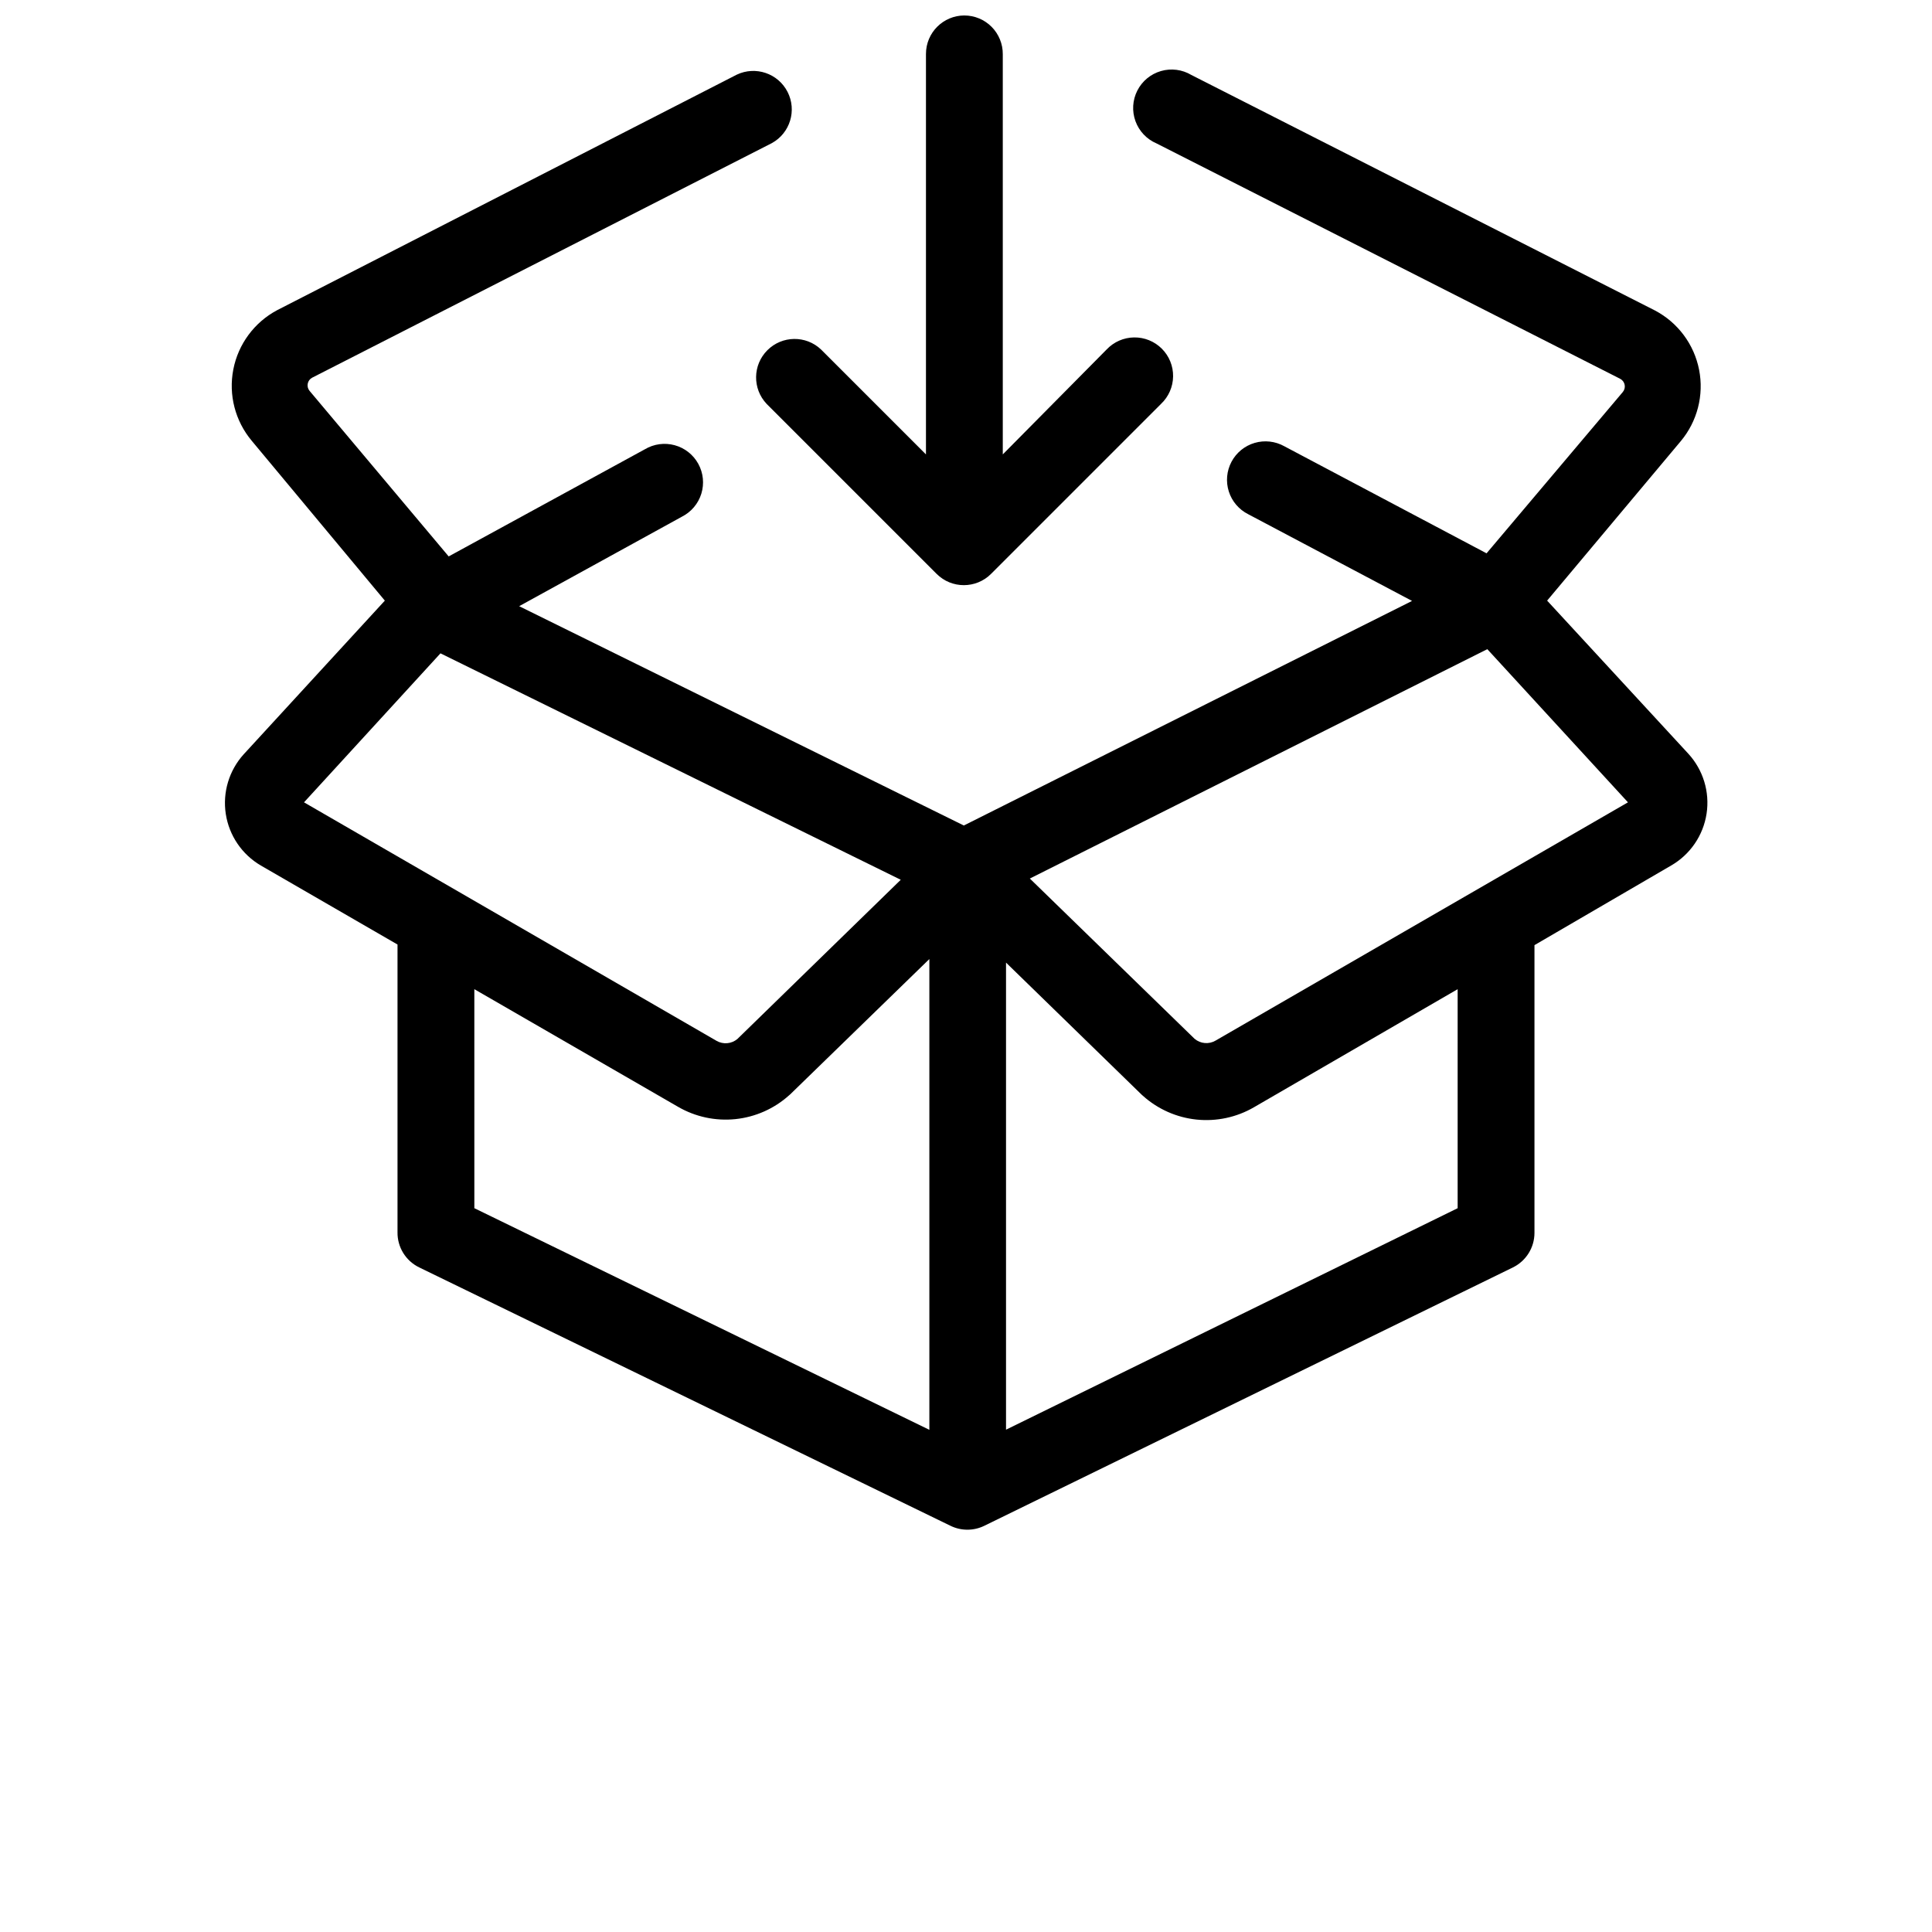
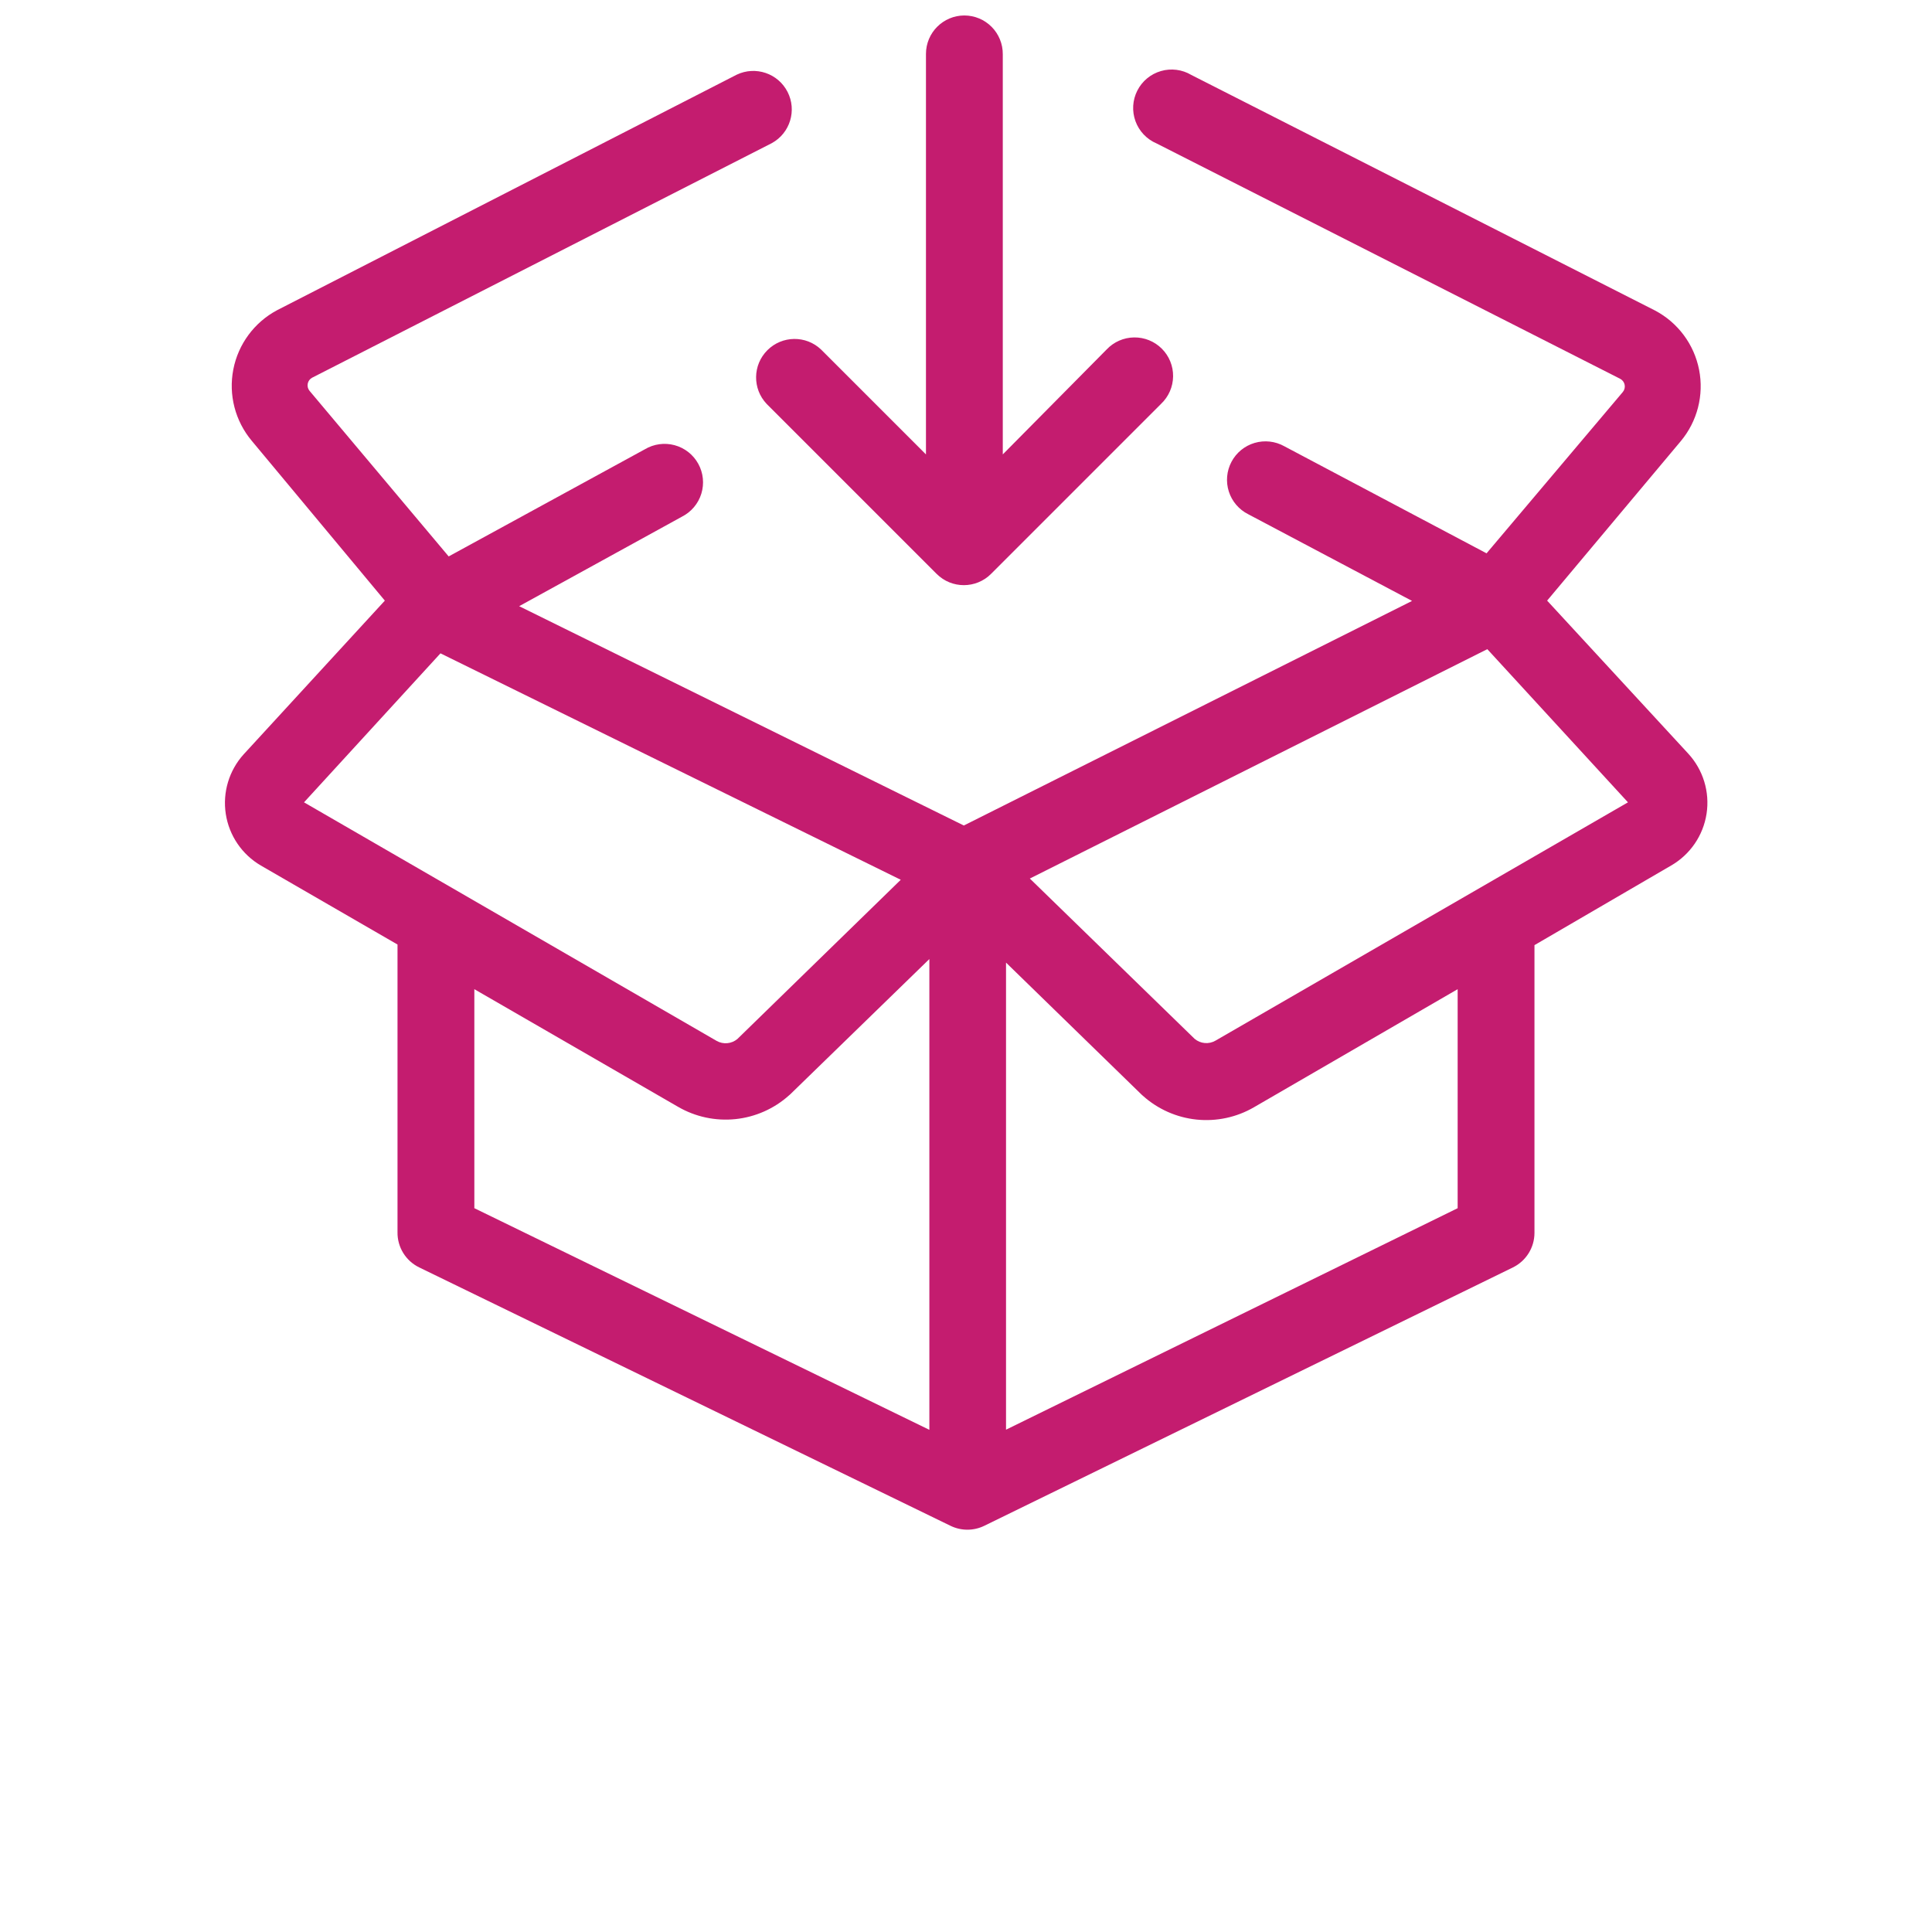
- <svg xmlns="http://www.w3.org/2000/svg" width="700pt" height="700pt" version="1.1" viewBox="0 0 700 700">
+ <svg xmlns="http://www.w3.org/2000/svg" fill="#c41c6f" width="700pt" height="700pt" version="1.1" viewBox="0 0 700 700">
  <defs>
    <symbol id="g" overflow="visible">
      <path d="m18.766-1.125c-0.969 0.5-1.98 0.875-3.031 1.125-1.043 0.258-2.137 0.391-3.281 0.391-3.398 0-6.09-0.945-8.078-2.844-1.992-1.906-2.984-4.484-2.984-7.734 0-3.258 0.992-5.836 2.984-7.734 1.988-1.906 4.68-2.859 8.078-2.859 1.145 0 2.238 0.133 3.281 0.391 1.051 0.25 2.062 0.625 3.031 1.125v4.219c-0.98-0.656-1.945-1.141-2.891-1.453-0.949-0.312-1.949-0.469-3-0.469-1.875 0-3.352 0.605-4.422 1.812-1.074 1.199-1.609 2.856-1.609 4.969 0 2.106 0.535 3.762 1.609 4.969 1.07 1.199 2.547 1.797 4.422 1.797 1.051 0 2.051-0.148 3-0.453 0.945-0.312 1.91-0.801 2.891-1.469z" />
    </symbol>
    <symbol id="a" overflow="visible">
      <path d="m13.734-11.141c-0.438-0.195-0.871-0.344-1.297-0.438-0.418-0.102-0.84-0.156-1.266-0.156-1.262 0-2.231 0.406-2.906 1.219-0.68 0.805-1.016 1.953-1.016 3.453v7.062h-4.891v-15.312h4.891v2.516c0.625-1 1.344-1.727 2.156-2.188 0.82-0.469 1.801-0.703 2.938-0.703 0.164 0 0.344 0.012 0.531 0.031 0.195 0.012 0.477 0.039 0.844 0.078z" />
    </symbol>
    <symbol id="b" overflow="visible">
      <path d="m17.641-7.703v1.406h-11.453c0.125 1.148 0.539 2.008 1.25 2.578 0.707 0.574 1.703 0.859 2.984 0.859 1.031 0 2.082-0.148 3.156-0.453 1.082-0.312 2.191-0.773 3.328-1.391v3.766c-1.156 0.438-2.312 0.766-3.469 0.984-1.156 0.227-2.312 0.344-3.469 0.344-2.773 0-4.93-0.703-6.469-2.109-1.531-1.406-2.297-3.379-2.297-5.922 0-2.5 0.754-4.461 2.266-5.891 1.508-1.438 3.582-2.156 6.219-2.156 2.406 0 4.332 0.73 5.781 2.188 1.445 1.449 2.172 3.383 2.172 5.797zm-5.031-1.625c0-0.926-0.273-1.672-0.812-2.234-0.543-0.57-1.25-0.859-2.125-0.859-0.949 0-1.719 0.266-2.312 0.797s-0.965 1.297-1.109 2.297z" />
    </symbol>
    <symbol id="e" overflow="visible">
      <path d="m9.219-6.891c-1.023 0-1.793 0.172-2.312 0.516-0.512 0.344-0.766 0.855-0.766 1.531 0 0.625 0.207 1.117 0.625 1.469 0.414 0.344 0.988 0.516 1.719 0.516 0.926 0 1.703-0.328 2.328-0.984 0.633-0.664 0.953-1.492 0.953-2.484v-0.562zm7.469-1.844v8.734h-4.922v-2.266c-0.656 0.93-1.398 1.605-2.219 2.031-0.824 0.414-1.824 0.625-3 0.625-1.586 0-2.871-0.457-3.859-1.375-0.992-0.926-1.484-2.129-1.484-3.609 0-1.789 0.613-3.102 1.844-3.938 1.238-0.844 3.18-1.266 5.828-1.266h2.891v-0.391c0-0.77-0.309-1.332-0.922-1.688-0.617-0.363-1.57-0.547-2.859-0.547-1.055 0-2.031 0.105-2.938 0.312-0.898 0.211-1.73 0.523-2.5 0.938v-3.734c1.039-0.25 2.086-0.441 3.141-0.578 1.062-0.133 2.125-0.203 3.188-0.203 2.758 0 4.75 0.547 5.969 1.641 1.227 1.086 1.844 2.856 1.844 5.312z" />
    </symbol>
    <symbol id="d" overflow="visible">
      <path d="m7.703-19.656v4.344h5.047v3.5h-5.047v6.5c0 0.711 0.141 1.188 0.422 1.438s0.836 0.375 1.672 0.375h2.516v3.5h-4.188c-1.938 0-3.312-0.398-4.125-1.203-0.805-0.812-1.203-2.18-1.203-4.109v-6.5h-2.422v-3.5h2.422v-4.344z" />
    </symbol>
    <symbol id="k" overflow="visible">
      <path d="m12.766-13.078v-8.203h4.922v21.281h-4.922v-2.219c-0.668 0.906-1.406 1.57-2.219 1.984s-1.758 0.625-2.828 0.625c-1.887 0-3.434-0.75-4.641-2.25-1.211-1.5-1.812-3.426-1.812-5.781 0-2.363 0.602-4.297 1.812-5.797 1.207-1.5 2.754-2.25 4.641-2.25 1.062 0 2 0.215 2.812 0.641 0.82 0.43 1.566 1.086 2.234 1.969zm-3.219 9.922c1.039 0 1.836-0.379 2.391-1.141 0.551-0.77 0.828-1.883 0.828-3.344 0-1.457-0.277-2.566-0.828-3.328-0.555-0.77-1.352-1.156-2.391-1.156-1.043 0-1.84 0.387-2.391 1.156-0.555 0.762-0.828 1.871-0.828 3.328 0 1.461 0.273 2.574 0.828 3.344 0.551 0.762 1.348 1.141 2.391 1.141z" />
    </symbol>
    <symbol id="j" overflow="visible">
      <path d="m10.5-3.156c1.051 0 1.852-0.379 2.406-1.141 0.551-0.77 0.828-1.883 0.828-3.344 0-1.457-0.277-2.566-0.828-3.328-0.555-0.77-1.355-1.156-2.406-1.156-1.055 0-1.859 0.387-2.422 1.156-0.555 0.773-0.828 1.883-0.828 3.328 0 1.449 0.273 2.559 0.828 3.328 0.562 0.773 1.367 1.156 2.422 1.156zm-3.25-9.922c0.676-0.883 1.422-1.539 2.234-1.969 0.82-0.426 1.766-0.641 2.828-0.641 1.895 0 3.445 0.75 4.656 2.25 1.207 1.5 1.812 3.434 1.812 5.797 0 2.356-0.605 4.281-1.812 5.781-1.211 1.5-2.762 2.25-4.656 2.25-1.062 0-2.008-0.211-2.828-0.625-0.812-0.426-1.559-1.086-2.234-1.984v2.219h-4.891v-21.281h4.891z" />
    </symbol>
    <symbol id="i" overflow="visible">
      <path d="m0.344-15.312h4.891l4.125 10.391 3.5-10.391h4.891l-6.438 16.766c-0.648 1.695-1.402 2.883-2.266 3.562-0.867 0.688-2 1.031-3.406 1.031h-2.844v-3.219h1.531c0.832 0 1.438-0.137 1.812-0.406 0.383-0.262 0.68-0.73 0.891-1.406l0.141-0.422z" />
    </symbol>
    <symbol id="h" overflow="visible">
      <path d="m20.922-1.516c-1.312 0.637-2.68 1.117-4.094 1.438-1.406 0.312-2.867 0.469-4.375 0.469-3.398 0-6.09-0.945-8.078-2.844-1.992-1.906-2.984-4.484-2.984-7.734 0-3.289 1.008-5.879 3.031-7.766 2.031-1.883 4.805-2.828 8.328-2.828 1.352 0 2.648 0.133 3.891 0.391 1.25 0.25 2.426 0.625 3.531 1.125v4.219c-1.148-0.645-2.281-1.125-3.406-1.438-1.125-0.32-2.25-0.484-3.375-0.484-2.106 0-3.727 0.59-4.859 1.766-1.125 1.168-1.688 2.84-1.688 5.016 0 2.156 0.547 3.824 1.641 5 1.094 1.18 2.644 1.766 4.656 1.766 0.539 0 1.047-0.031 1.516-0.094 0.477-0.07 0.898-0.18 1.266-0.328v-3.969h-3.203v-3.516h8.203z" />
    </symbol>
    <symbol id="u" overflow="visible">
      <path d="m12.766-2.594c-0.668 0.887-1.406 1.543-2.219 1.969-0.812 0.418-1.758 0.625-2.828 0.625-1.867 0-3.406-0.734-4.625-2.203-1.219-1.477-1.828-3.352-1.828-5.625 0-2.289 0.609-4.164 1.828-5.625 1.219-1.469 2.758-2.203 4.625-2.203 1.07 0 2.016 0.215 2.828 0.641 0.812 0.418 1.551 1.074 2.219 1.969v-2.266h4.922v13.766c0 2.457-0.777 4.336-2.328 5.641-1.555 1.301-3.809 1.953-6.766 1.953-0.949 0-1.871-0.074-2.766-0.219-0.898-0.148-1.797-0.371-2.703-0.672v-3.812c0.863 0.488 1.703 0.852 2.516 1.094 0.82 0.238 1.648 0.359 2.484 0.359 1.602 0 2.773-0.352 3.516-1.047 0.75-0.699 1.125-1.797 1.125-3.297zm-3.219-9.531c-1.012 0-1.805 0.375-2.375 1.125-0.562 0.742-0.844 1.797-0.844 3.172 0 1.398 0.27 2.461 0.812 3.188 0.551 0.719 1.352 1.078 2.406 1.078 1.02 0 1.812-0.367 2.375-1.109 0.562-0.75 0.844-1.801 0.844-3.156 0-1.375-0.281-2.43-0.844-3.172-0.562-0.75-1.355-1.125-2.375-1.125z" />
    </symbol>
    <symbol id="c" overflow="visible">
      <path d="m9.641-12.188c-1.086 0-1.914 0.391-2.484 1.172-0.574 0.781-0.859 1.906-0.859 3.375s0.285 2.594 0.859 3.375c0.57 0.773 1.398 1.156 2.484 1.156 1.062 0 1.875-0.383 2.438-1.156 0.57-0.781 0.859-1.906 0.859-3.375s-0.289-2.594-0.859-3.375c-0.562-0.781-1.375-1.172-2.438-1.172zm0-3.5c2.633 0 4.691 0.715 6.172 2.141 1.477 1.418 2.219 3.387 2.219 5.906 0 2.512-0.742 4.481-2.219 5.906-1.48 1.418-3.539 2.125-6.172 2.125-2.648 0-4.715-0.707-6.203-2.125-1.492-1.426-2.234-3.394-2.234-5.906 0-2.519 0.742-4.488 2.234-5.906 1.488-1.426 3.555-2.141 6.203-2.141z" />
    </symbol>
    <symbol id="t" overflow="visible">
      <path d="m14.312-14.828v3.719c-1.043-0.438-2.055-0.766-3.031-0.984-0.98-0.219-1.902-0.328-2.766-0.328-0.93 0-1.621 0.117-2.078 0.344-0.449 0.23-0.672 0.59-0.672 1.078 0 0.387 0.172 0.684 0.516 0.891 0.344 0.211 0.957 0.367 1.844 0.469l0.859 0.125c2.508 0.324 4.195 0.852 5.062 1.578 0.863 0.73 1.297 1.871 1.297 3.422 0 1.637-0.605 2.867-1.812 3.688-1.199 0.812-2.992 1.219-5.375 1.219-1.023 0-2.074-0.078-3.156-0.234-1.074-0.156-2.18-0.395-3.312-0.719v-3.719c0.969 0.48 1.961 0.84 2.984 1.078 1.031 0.23 2.078 0.344 3.141 0.344 0.957 0 1.676-0.129 2.156-0.391 0.477-0.27 0.719-0.664 0.719-1.188 0-0.438-0.168-0.758-0.5-0.969-0.336-0.219-0.996-0.383-1.984-0.5l-0.859-0.109c-2.18-0.27-3.703-0.773-4.578-1.516-0.875-0.738-1.312-1.859-1.312-3.359 0-1.625 0.551-2.828 1.656-3.609 1.113-0.789 2.82-1.188 5.125-1.188 0.895 0 1.836 0.074 2.828 0.219 1 0.137 2.082 0.352 3.25 0.641z" />
    </symbol>
    <symbol id="f" overflow="visible">
      <path d="m17.75-9.328v9.328h-4.922v-7.141c0-1.32-0.031-2.234-0.094-2.734s-0.168-0.867-0.312-1.109c-0.188-0.312-0.449-0.555-0.781-0.734-0.324-0.176-0.695-0.266-1.109-0.266-1.023 0-1.824 0.398-2.406 1.188-0.586 0.781-0.875 1.871-0.875 3.266v7.531h-4.891v-15.312h4.891v2.234c0.738-0.883 1.52-1.539 2.344-1.969 0.832-0.426 1.75-0.641 2.75-0.641 1.77 0 3.113 0.547 4.031 1.641 0.914 1.086 1.375 2.656 1.375 4.719z" />
    </symbol>
    <symbol id="s" overflow="visible">
      <path d="m12.422-21.281v3.219h-2.703c-0.688 0-1.172 0.125-1.453 0.375-0.273 0.25-0.406 0.688-0.406 1.312v1.062h4.188v3.5h-4.188v11.812h-4.891v-11.812h-2.438v-3.5h2.438v-1.062c0-1.664 0.461-2.898 1.391-3.703 0.926-0.801 2.367-1.203 4.328-1.203z" />
    </symbol>
    <symbol id="r" overflow="visible">
      <path d="m16.547-12.766c0.613-0.945 1.348-1.672 2.203-2.172 0.852-0.5 1.789-0.75 2.812-0.75 1.758 0 3.098 0.547 4.016 1.641 0.926 1.086 1.391 2.656 1.391 4.719v9.328h-4.922v-7.984-0.359c0.008-0.133 0.016-0.32 0.016-0.562 0-1.082-0.164-1.863-0.484-2.344-0.312-0.488-0.824-0.734-1.531-0.734-0.93 0-1.648 0.387-2.156 1.156-0.512 0.762-0.773 1.867-0.781 3.312v7.516h-4.922v-7.984c0-1.695-0.148-2.785-0.438-3.266-0.293-0.488-0.812-0.734-1.562-0.734-0.938 0-1.664 0.387-2.172 1.156-0.512 0.762-0.766 1.859-0.766 3.297v7.531h-4.922v-15.312h4.922v2.234c0.602-0.863 1.289-1.516 2.062-1.953 0.781-0.438 1.641-0.656 2.578-0.656 1.062 0 2 0.258 2.812 0.766 0.812 0.512 1.426 1.23 1.844 2.156z" />
    </symbol>
    <symbol id="q" overflow="visible">
      <path d="m17.75-9.328v9.328h-4.922v-7.109c0-1.344-0.031-2.266-0.094-2.766s-0.168-0.867-0.312-1.109c-0.188-0.312-0.449-0.555-0.781-0.734-0.324-0.176-0.695-0.266-1.109-0.266-1.023 0-1.824 0.398-2.406 1.188-0.586 0.781-0.875 1.871-0.875 3.266v7.531h-4.891v-21.281h4.891v8.203c0.738-0.883 1.52-1.539 2.344-1.969 0.832-0.426 1.75-0.641 2.75-0.641 1.77 0 3.113 0.547 4.031 1.641 0.914 1.086 1.375 2.656 1.375 4.719z" />
    </symbol>
    <symbol id="p" overflow="visible">
      <path d="m2.578-20.406h5.875l7.422 14v-14h4.984v20.406h-5.875l-7.422-14v14h-4.984z" />
    </symbol>
    <symbol id="o" overflow="visible">
      <path d="m2.188-5.969v-9.344h4.922v1.531c0 0.836-0.008 1.875-0.016 3.125-0.012 1.25-0.016 2.086-0.016 2.5 0 1.242 0.031 2.133 0.094 2.672 0.07 0.543 0.18 0.934 0.328 1.172 0.207 0.324 0.473 0.574 0.797 0.75 0.32 0.168 0.691 0.25 1.109 0.25 1.02 0 1.82-0.391 2.406-1.172 0.582-0.781 0.875-1.867 0.875-3.266v-7.562h4.891v15.312h-4.891v-2.219c-0.742 0.898-1.523 1.559-2.344 1.984-0.824 0.414-1.734 0.625-2.734 0.625-1.762 0-3.106-0.539-4.031-1.625-0.93-1.082-1.391-2.66-1.391-4.734z" />
    </symbol>
    <symbol id="n" overflow="visible">
      <path d="m2.578-20.406h8.734c2.594 0 4.582 0.578 5.969 1.734 1.395 1.148 2.094 2.789 2.094 4.922 0 2.137-0.699 3.781-2.094 4.938-1.387 1.156-3.375 1.734-5.969 1.734h-3.484v7.078h-5.25zm5.25 3.812v5.703h2.922c1.02 0 1.805-0.25 2.359-0.75 0.562-0.5 0.844-1.203 0.844-2.109 0-0.914-0.281-1.617-0.844-2.109-0.555-0.488-1.34-0.734-2.359-0.734z" />
    </symbol>
    <symbol id="m" overflow="visible">
      <path d="m2.359-15.312h4.891v15.031c0 2.051-0.496 3.617-1.484 4.703-0.98 1.082-2.406 1.625-4.281 1.625h-2.422v-3.219h0.859c0.926 0 1.562-0.211 1.906-0.625 0.352-0.418 0.531-1.246 0.531-2.484zm0-5.969h4.891v4h-4.891z" />
    </symbol>
    <symbol id="l" overflow="visible">
      <path d="m14.719-14.828v3.984c-0.656-0.457-1.324-0.797-2-1.016-0.668-0.219-1.359-0.328-2.078-0.328-1.367 0-2.434 0.402-3.203 1.203-0.762 0.793-1.141 1.906-1.141 3.344 0 1.43 0.379 2.543 1.141 3.344 0.77 0.793 1.836 1.188 3.203 1.188 0.758 0 1.484-0.109 2.172-0.328 0.688-0.227 1.32-0.566 1.906-1.016v4c-0.762 0.281-1.539 0.488-2.328 0.625-0.781 0.145-1.574 0.219-2.375 0.219-2.762 0-4.922-0.707-6.484-2.125-1.555-1.414-2.328-3.383-2.328-5.906 0-2.531 0.773-4.504 2.328-5.922 1.562-1.414 3.723-2.125 6.484-2.125 0.801 0 1.594 0.074 2.375 0.219 0.781 0.137 1.555 0.352 2.328 0.641z" />
    </symbol>
  </defs>
  <g>
    <path d="m151.87 459.2 192.53 93.633c3.856 1.875 8.355 1.875 12.211 0l191.57-93.633c4.758-2.344 7.777-7.184 7.785-12.488v-104.27l49.504-28.84c6.914-3.984 11.641-10.895 12.852-18.781 1.207-7.887-1.234-15.895-6.637-21.766l-51.129-55.438 48.383-57.734 0.004-0.004c6.023-7.184 8.477-16.707 6.672-25.91-1.805-9.199-7.676-17.09-15.969-21.465l-168-85.344c-3.316-1.977-7.305-2.492-11.016-1.418-3.711 1.074-6.809 3.637-8.555 7.082-1.75 3.441-1.992 7.457-0.672 11.086s4.09 6.547 7.641 8.059l168 85.289c0.84 0.445 1.434 1.254 1.605 2.191 0.176 0.938-0.086 1.902-0.707 2.621l-49.336 58.41-73.305-38.809c-3.277-1.824-7.148-2.254-10.746-1.191s-6.613 3.531-8.367 6.844c-1.754 3.316-2.102 7.199-0.961 10.77 1.141 3.574 3.676 6.535 7.027 8.219l59.359 31.414-162.4 81.367-161.11-79.461 58.969-32.426h-0.004c3.379-1.707 5.918-4.711 7.035-8.324 1.117-3.617 0.719-7.531-1.105-10.844-1.828-3.316-4.918-5.746-8.57-6.734-3.652-0.988-7.551-0.453-10.797 1.488l-71.066 38.809-50.398-59.977c-0.602-0.719-0.848-1.672-0.676-2.594 0.172-0.922 0.75-1.715 1.57-2.168l166.6-85.008c6.602-3.637 9.117-11.863 5.68-18.57-3.438-6.707-11.582-9.469-18.391-6.238l-166.55 85.344c-8.254 4.398-14.086 12.289-15.867 21.473-1.785 9.184 0.672 18.68 6.684 25.848l48.219 57.906-51.129 55.664c-5.316 5.863-7.703 13.816-6.5 21.641 1.207 7.824 5.879 14.688 12.715 18.68l49.504 28.617v104.21c-0.09 5.418 2.969 10.395 7.84 12.766zm19.992-100.8 73.809 42.617c6.281 3.644 13.555 5.203 20.777 4.461 7.223-0.746 14.023-3.758 19.43-8.605l0.449-0.391 50.398-49v170.57l-164.86-80.301zm356.27 79.355-163.63 80.246v-169.23l49.168 47.879 0.449 0.391c5.406 4.848 12.207 7.859 19.43 8.605 7.223 0.742 14.496-0.816 20.777-4.461l73.809-42.785zm10.75-202.55 50.961 55.496-149.46 86.352c-2.41 1.391-5.43 1.121-7.559-0.672l-59.695-58.07zm-379.29 1.512 166.77 82.043-59.191 57.68c-2.129 1.793-5.148 2.059-7.559 0.672l-149.46-86.41z" />
    <path d="m349.44 5.602c-7.703 0-13.945 6.242-13.945 13.941v145.1l-38.023-38.023c-5.484-5.188-14.102-5.066-19.438 0.273-5.34 5.336-5.461 13.953-0.273 19.438l61.602 61.602h-0.004c5.445 5.438 14.27 5.438 19.711 0l61.602-61.602c2.738-2.586 4.312-6.172 4.363-9.938 0.055-3.766-1.418-7.394-4.082-10.055-2.664-2.664-6.289-4.137-10.055-4.082-3.766 0.051-7.352 1.625-9.938 4.363l-37.633 38.023v-144.98c0.031-3.707-1.418-7.273-4.023-9.914-2.606-2.637-6.156-4.129-9.863-4.141z" />
  </g>
</svg>
